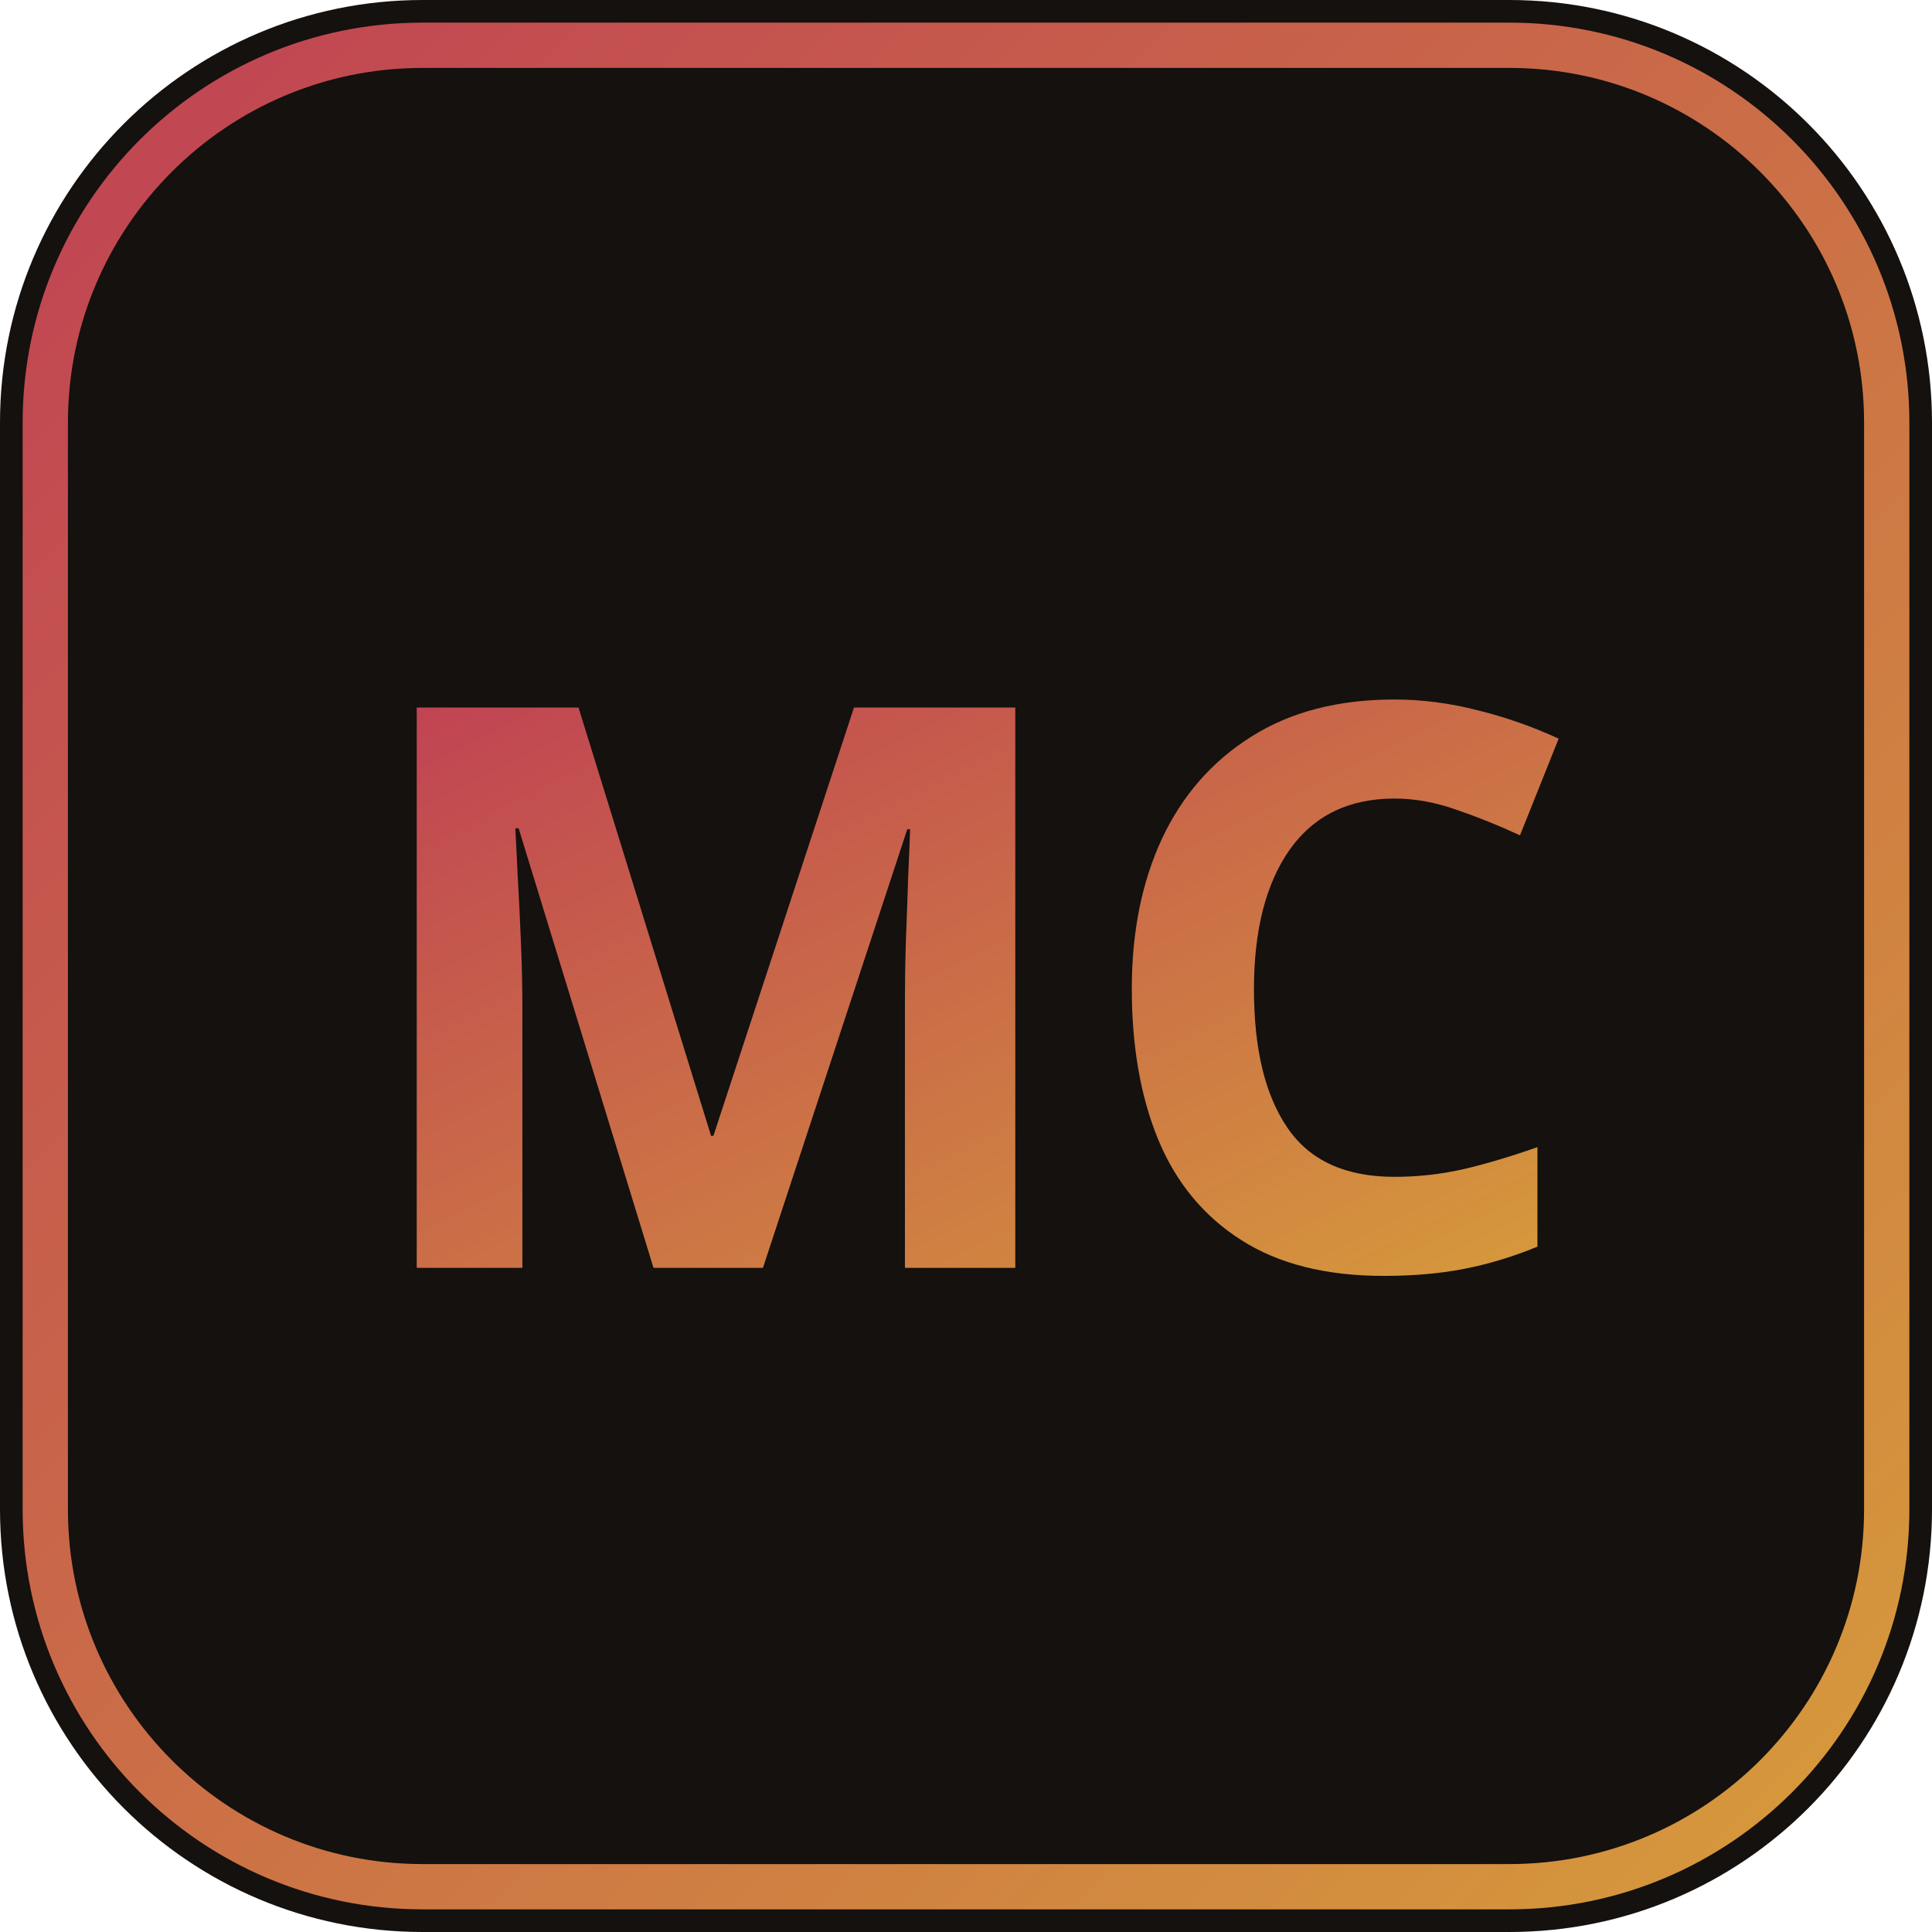
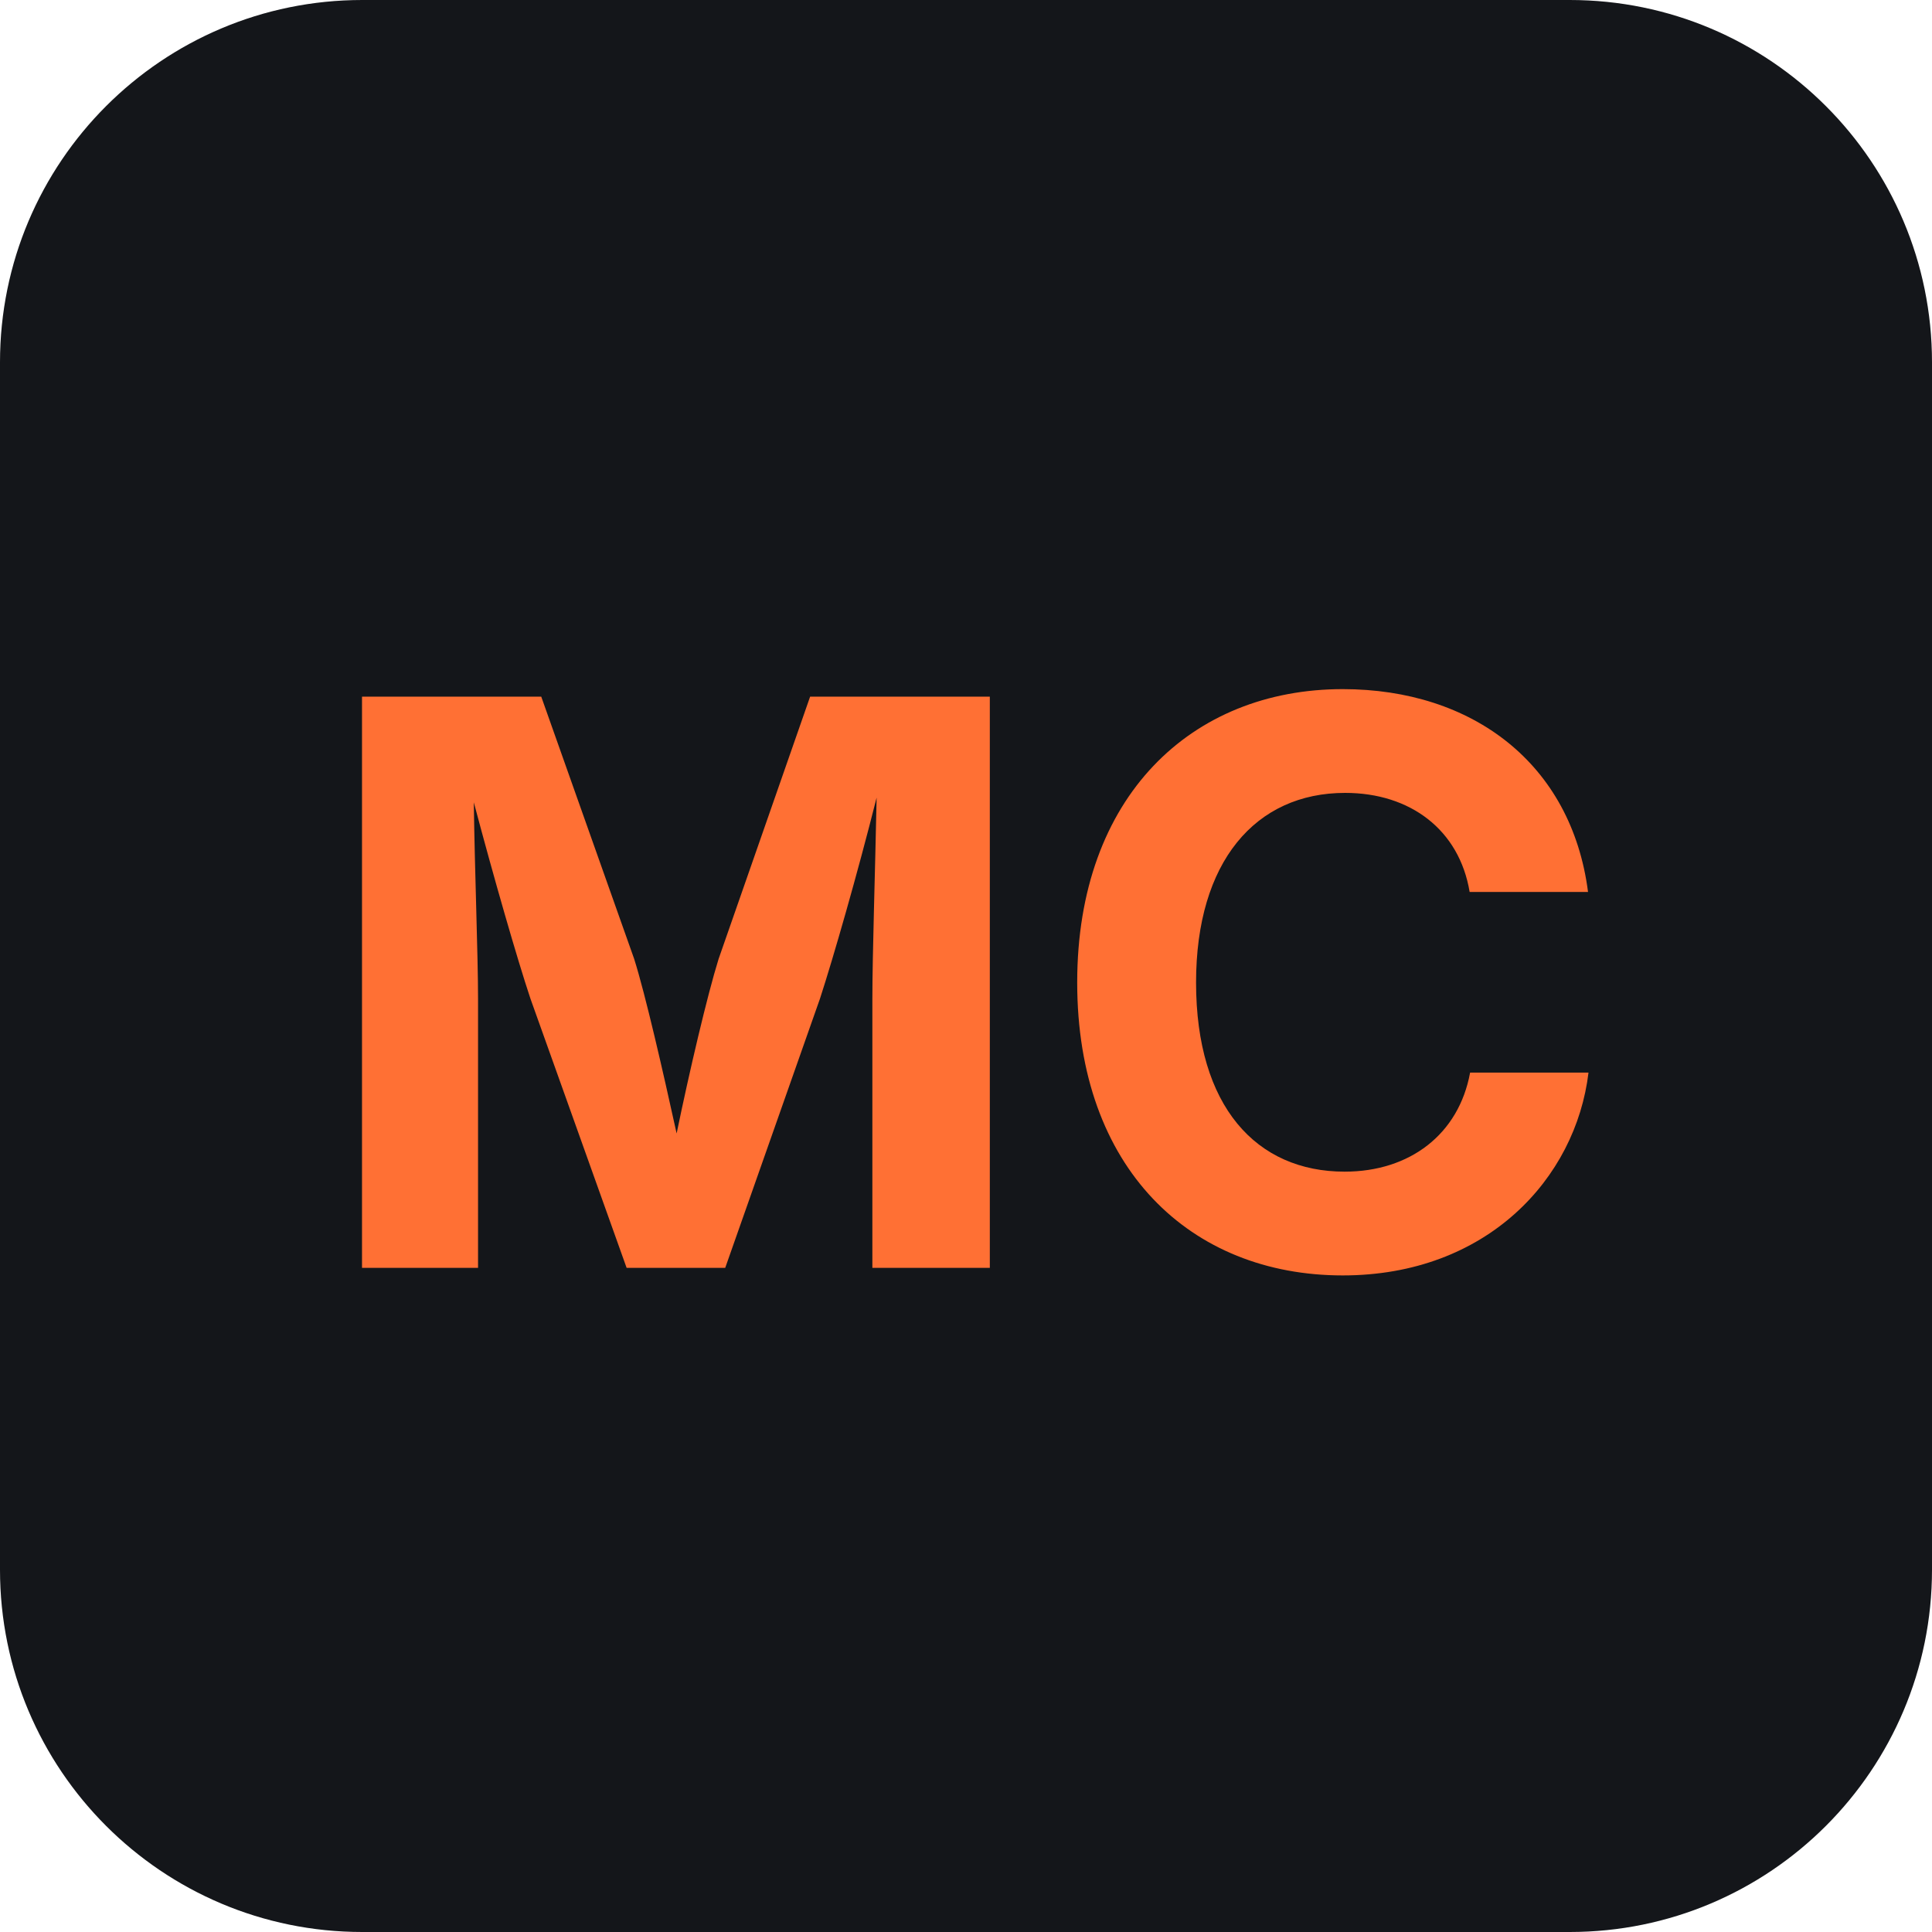
<svg xmlns="http://www.w3.org/2000/svg" viewBox="0 0 64 64">
-   <defs>
-     <linearGradient id="g" x1="0" y1="0" x2="1" y2="1">
-       <stop offset="0%" stop-color="#c04353" />
-       <stop offset="100%" stop-color="#d69a3b" />
-     </linearGradient>
-   </defs>
-   <rect width="64" height="64" rx="14" fill="#14110f" />
-   <rect x="1.5" y="1.5" width="61" height="61" rx="12.5" fill="none" stroke="url(#g)" stroke-width="1.5" />
-   <text x="32" y="42" font-family="'Space Grotesk', 'Segoe UI', sans-serif" font-weight="700" font-size="26" text-anchor="middle" fill="url(#g)">MC</text>
+   <rect width="64" height="64" rx="12" fill="#14161a" />
+   <text x="32" y="42" font-family="Inter, 'Segoe UI', sans-serif" font-weight="700" font-size="26" text-anchor="middle" fill="#ff7034">MC</text>
</svg>
